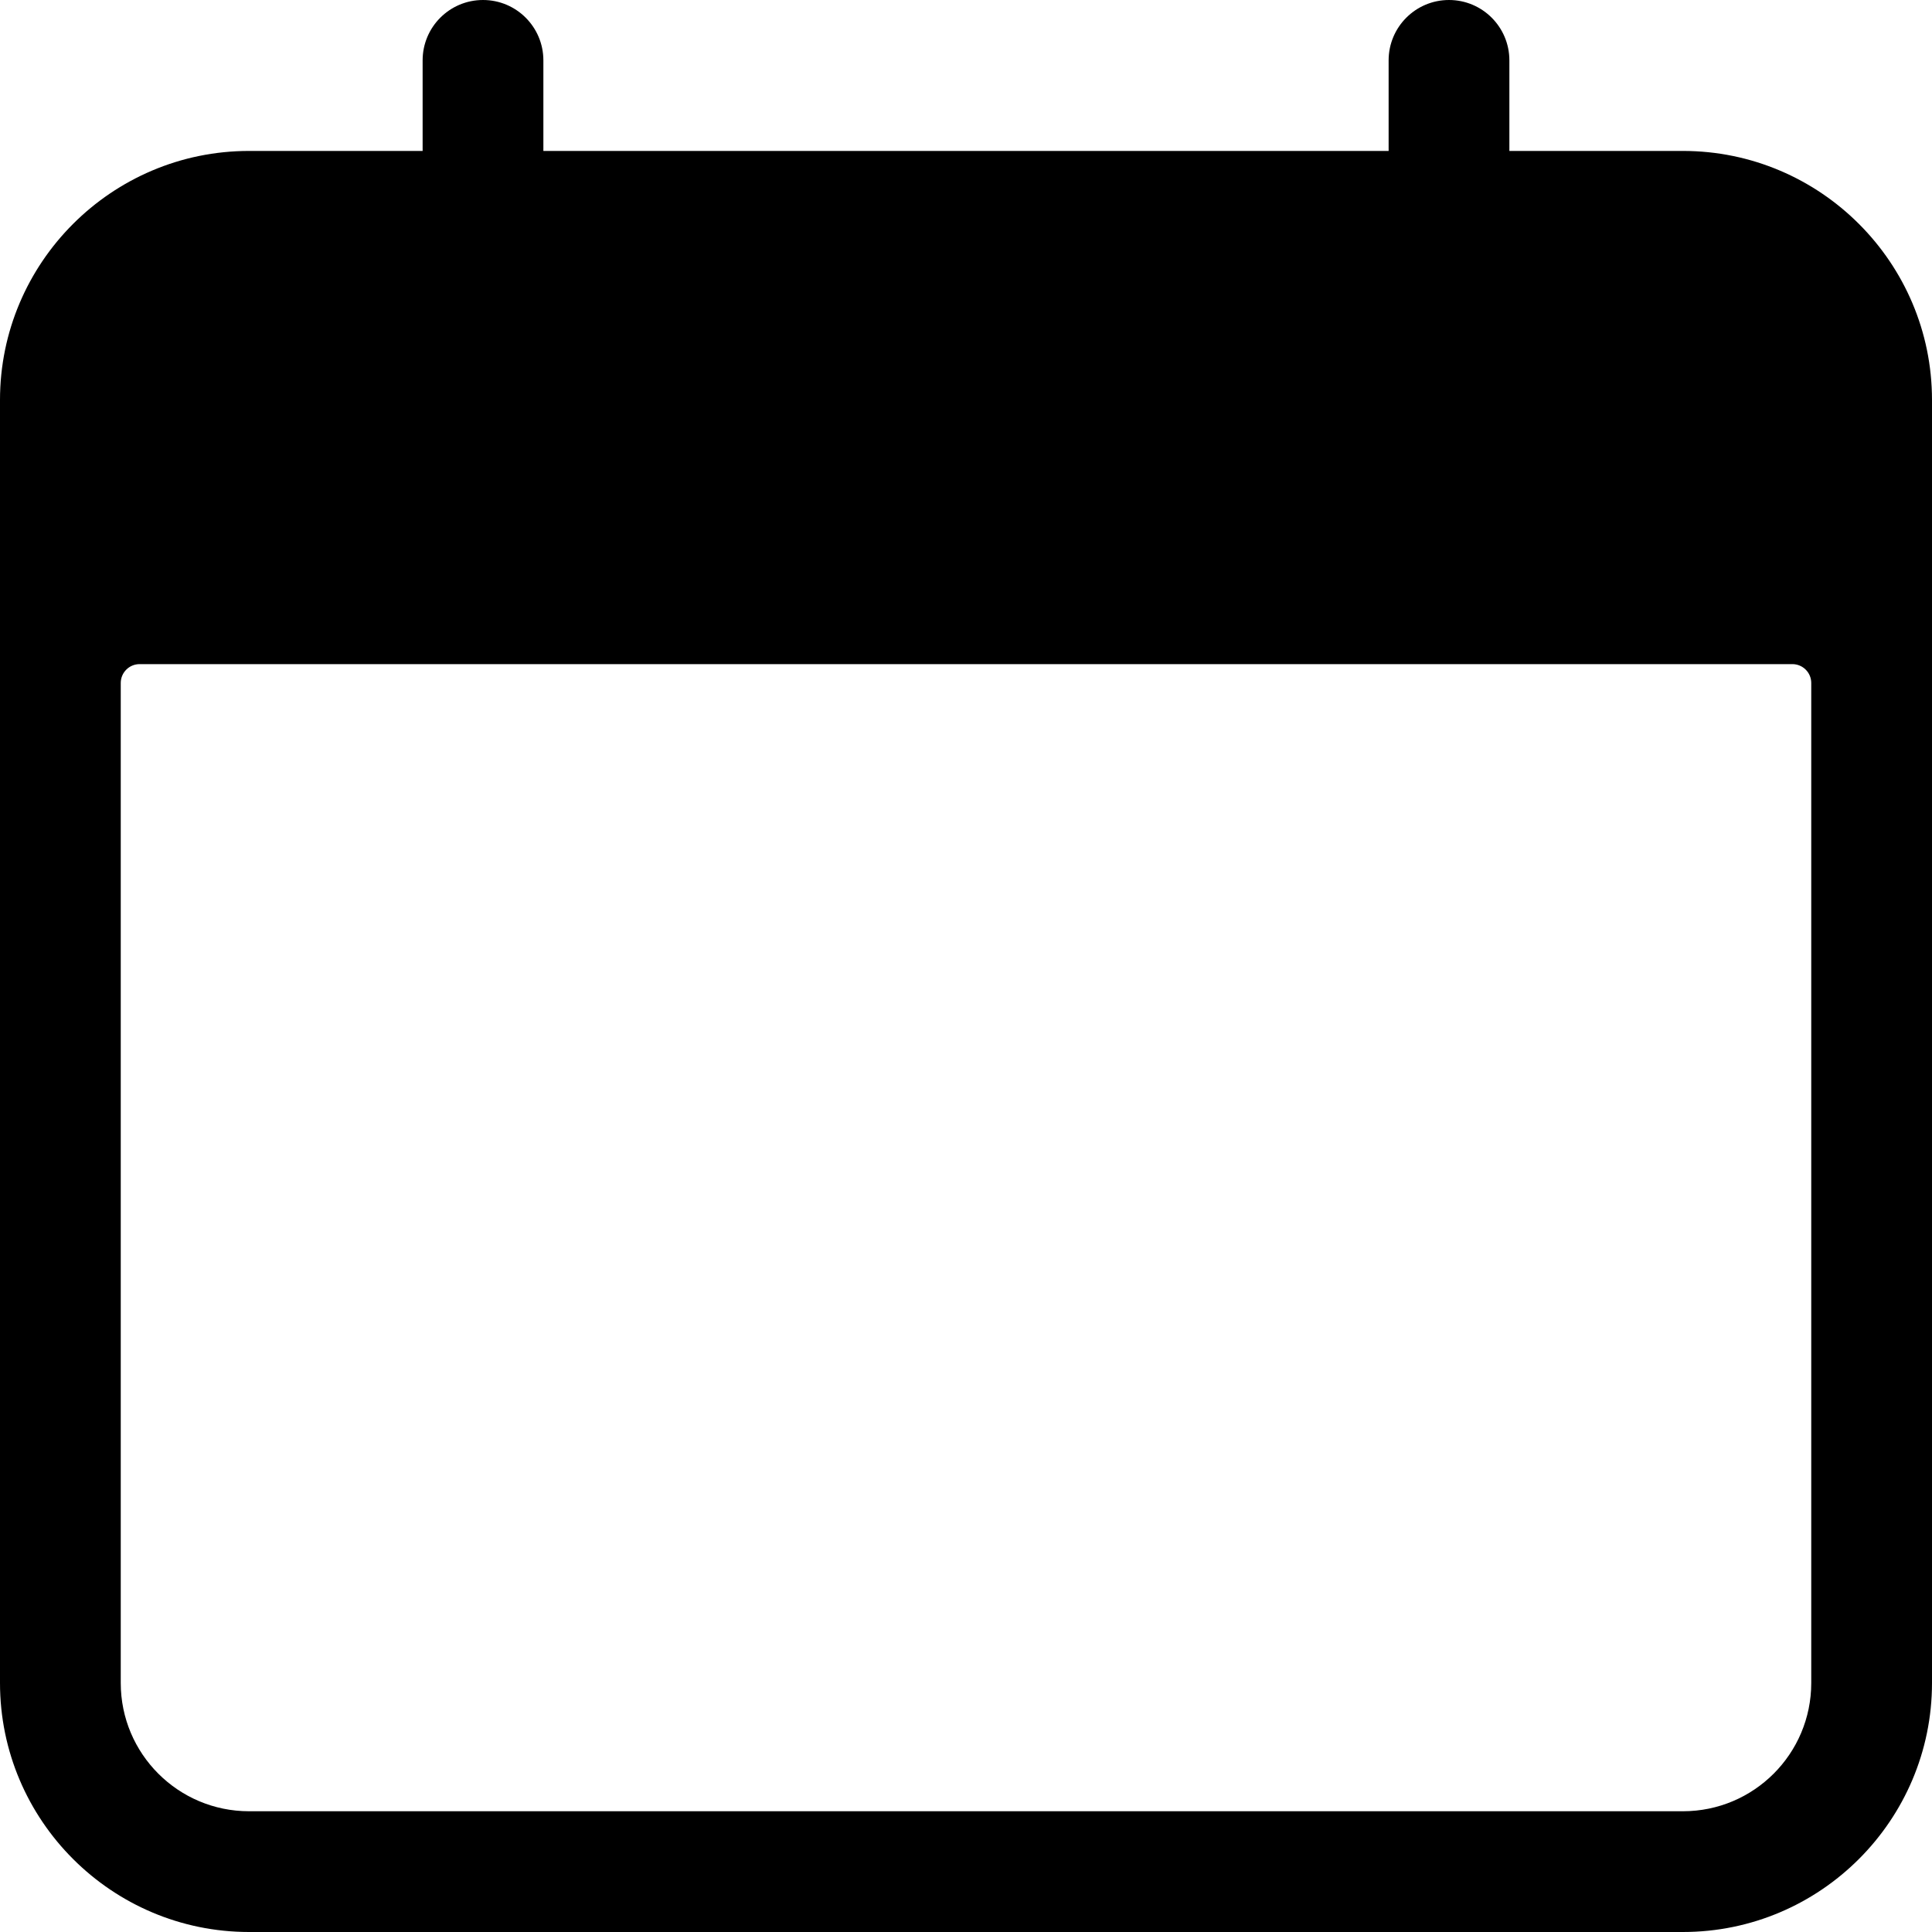
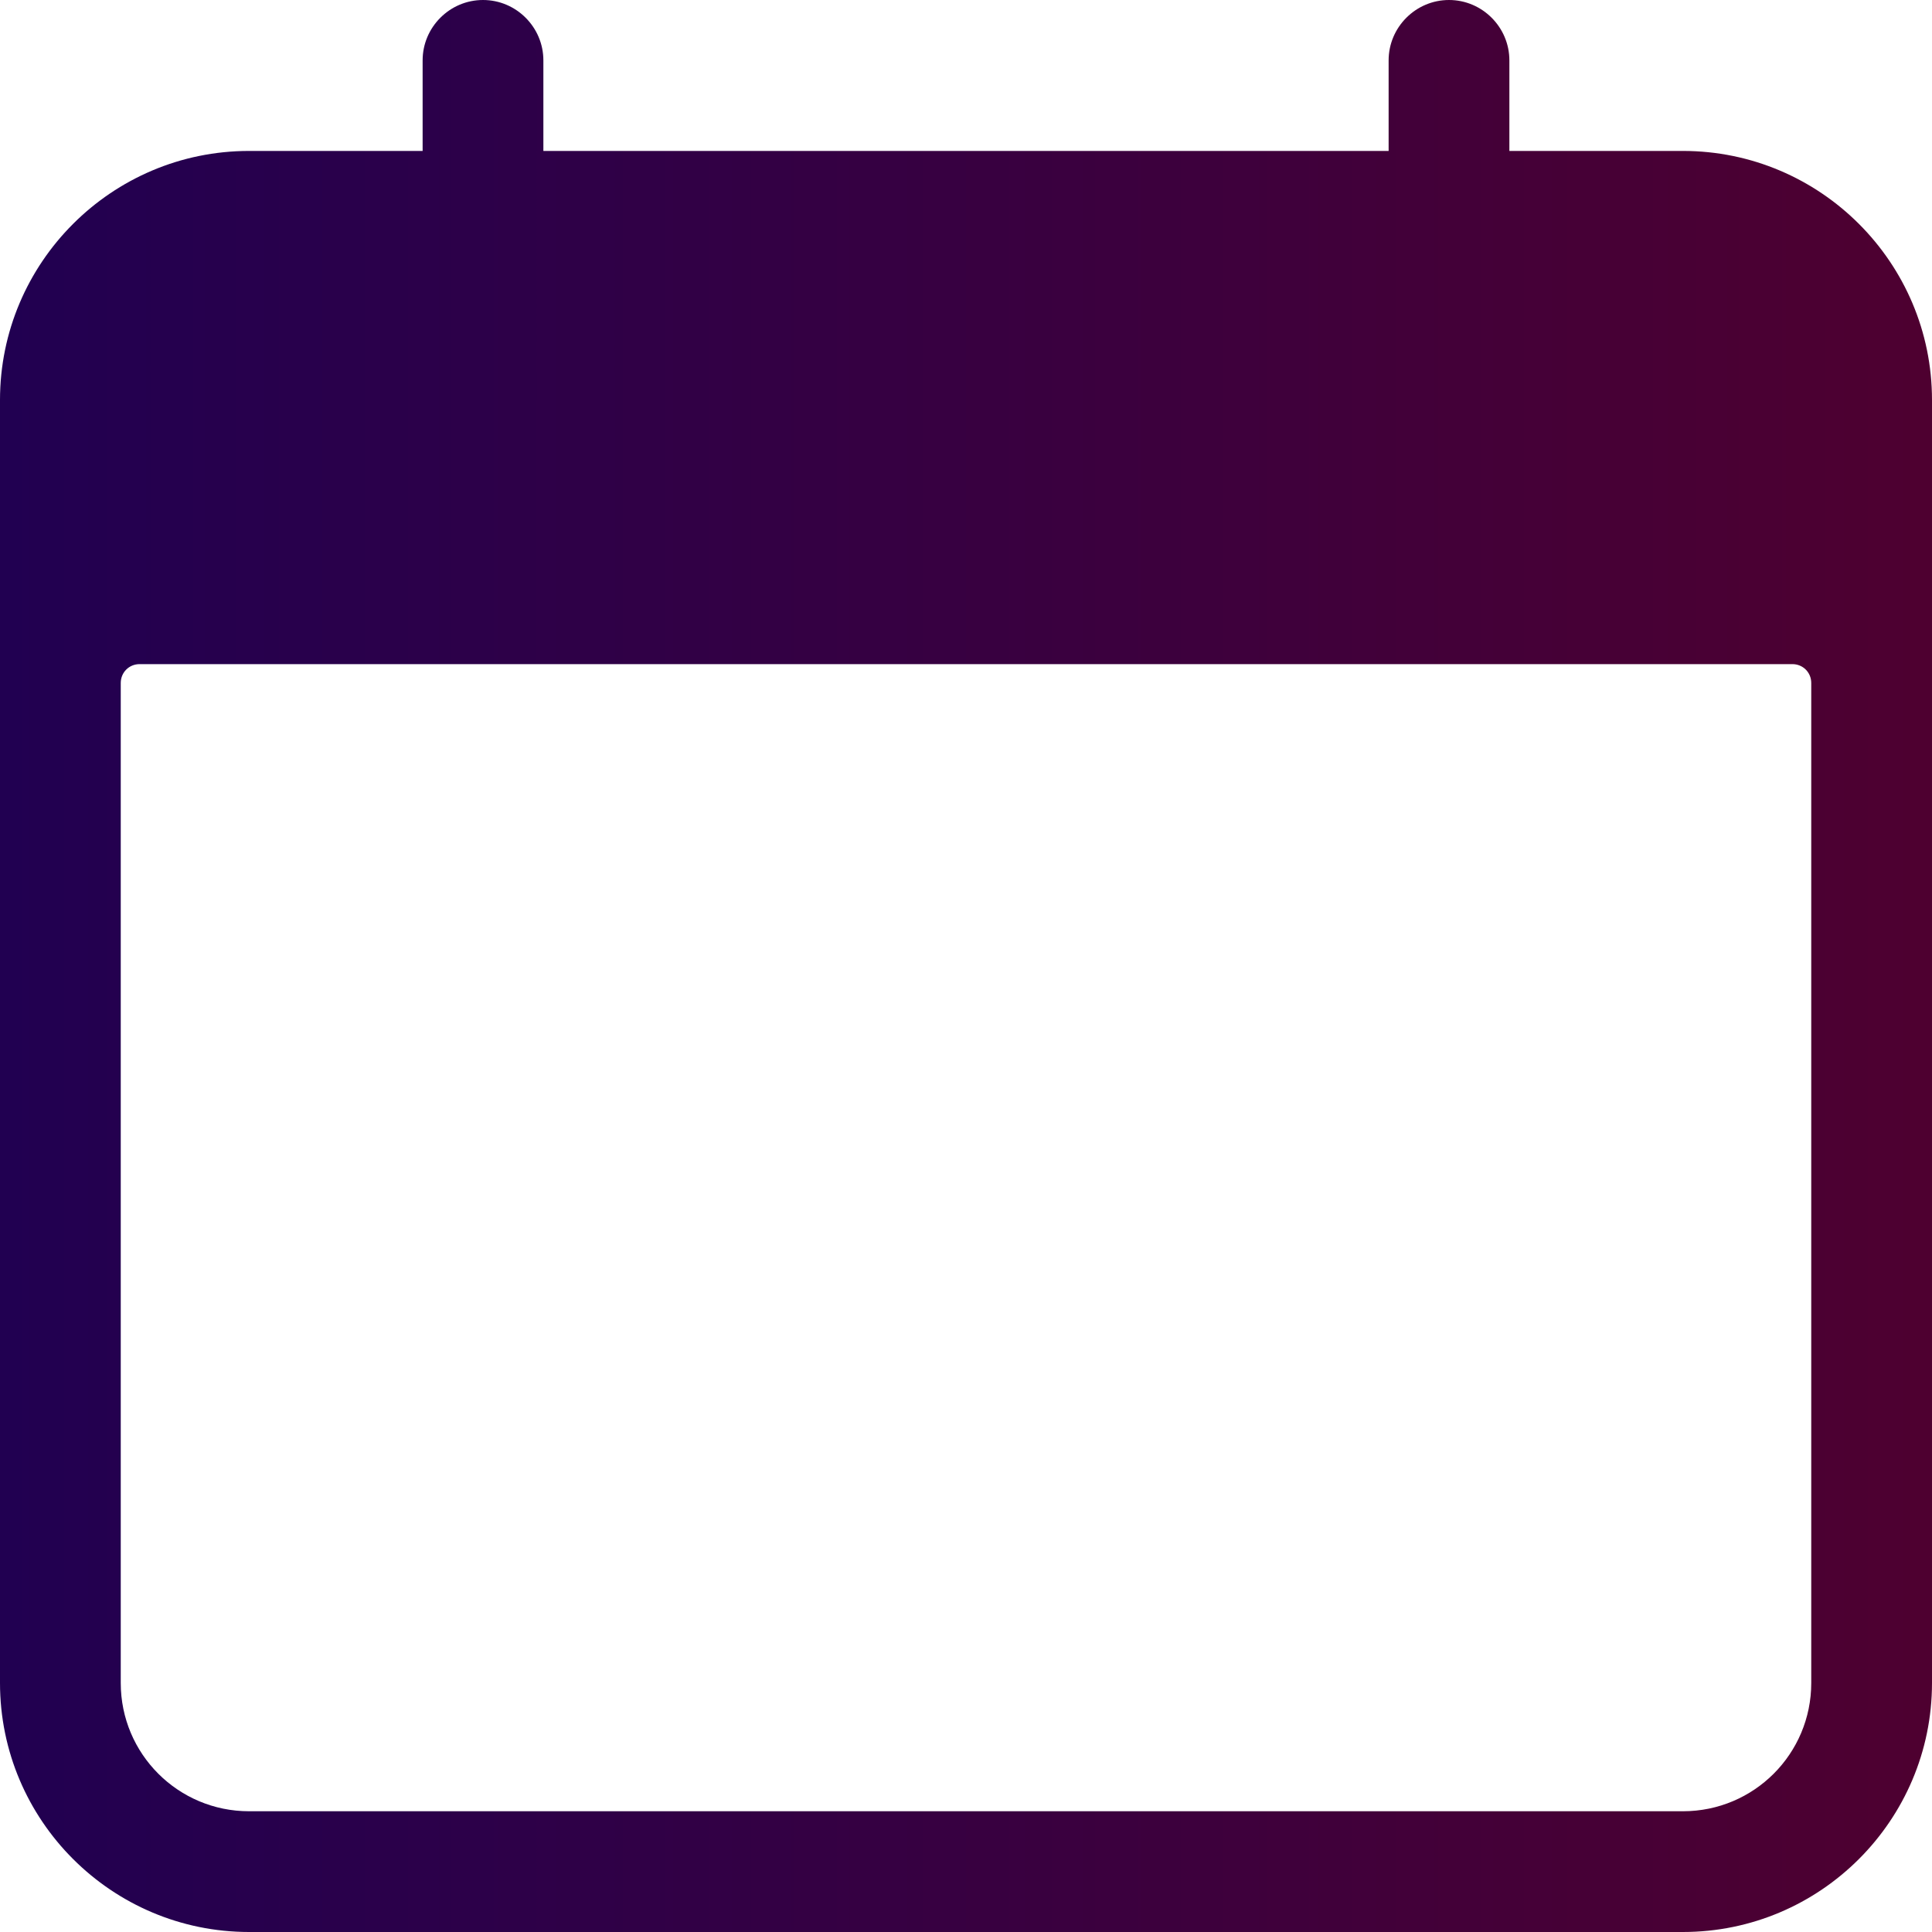
- <svg xmlns="http://www.w3.org/2000/svg" enable-background="new 0 0 512 512" height="512" viewBox="0 0 512 512" width="512">
-   <path d="m446 40h-46v-24c0-8.836-7.163-16-16-16s-16 7.164-16 16v24h-224v-24c0-8.836-7.163-16-16-16s-16 7.164-16 16v24h-46c-36.393 0-66 29.607-66 66v340c0 36.393 29.607 66 66 66h380c36.393 0 66-29.607 66-66v-340c0-36.393-29.607-66-66-66zm34 406c0 18.778-15.222 34-34 34h-380c-18.778 0-34-15.222-34-34v-265c0-2.761 2.239-5 5-5h438c2.761 0 5 2.239 5 5z" />
+ <svg xmlns="http://www.w3.org/2000/svg" version="1.1" id="Calque_1" x="0px" y="0px" viewBox="0 0 512 512" style="enable-background:new 0 0 512 512;" xml:space="preserve">
+   <style type="text/css">
+ 	.st0{fill:url(#SVGID_1_);}
+ </style>
+   <linearGradient id="SVGID_1_" gradientUnits="userSpaceOnUse" x1="0" y1="256" x2="512" y2="256">
+     <stop offset="0" style="stop-color:#210051" />
+     <stop offset="1" style="stop-color:#4E0030" />
+   </linearGradient>
+   <path class="st0" d="M446,40h-46V16c0-8.8-7.2-16-16-16s-16,7.2-16,16v24H144V16c0-8.8-7.2-16-16-16s-16,7.2-16,16v24H66  C29.6,40,0,69.6,0,106v340c0,36.4,29.6,66,66,66h380c36.4,0,66-29.6,66-66V106C512,69.6,482.4,40,446,40z M480,446  c0,18.8-15.2,34-34,34H66c-18.8,0-34-15.2-34-34V181c0-2.8,2.2-5,5-5h438c2.8,0,5,2.2,5,5V446z" />
</svg>
